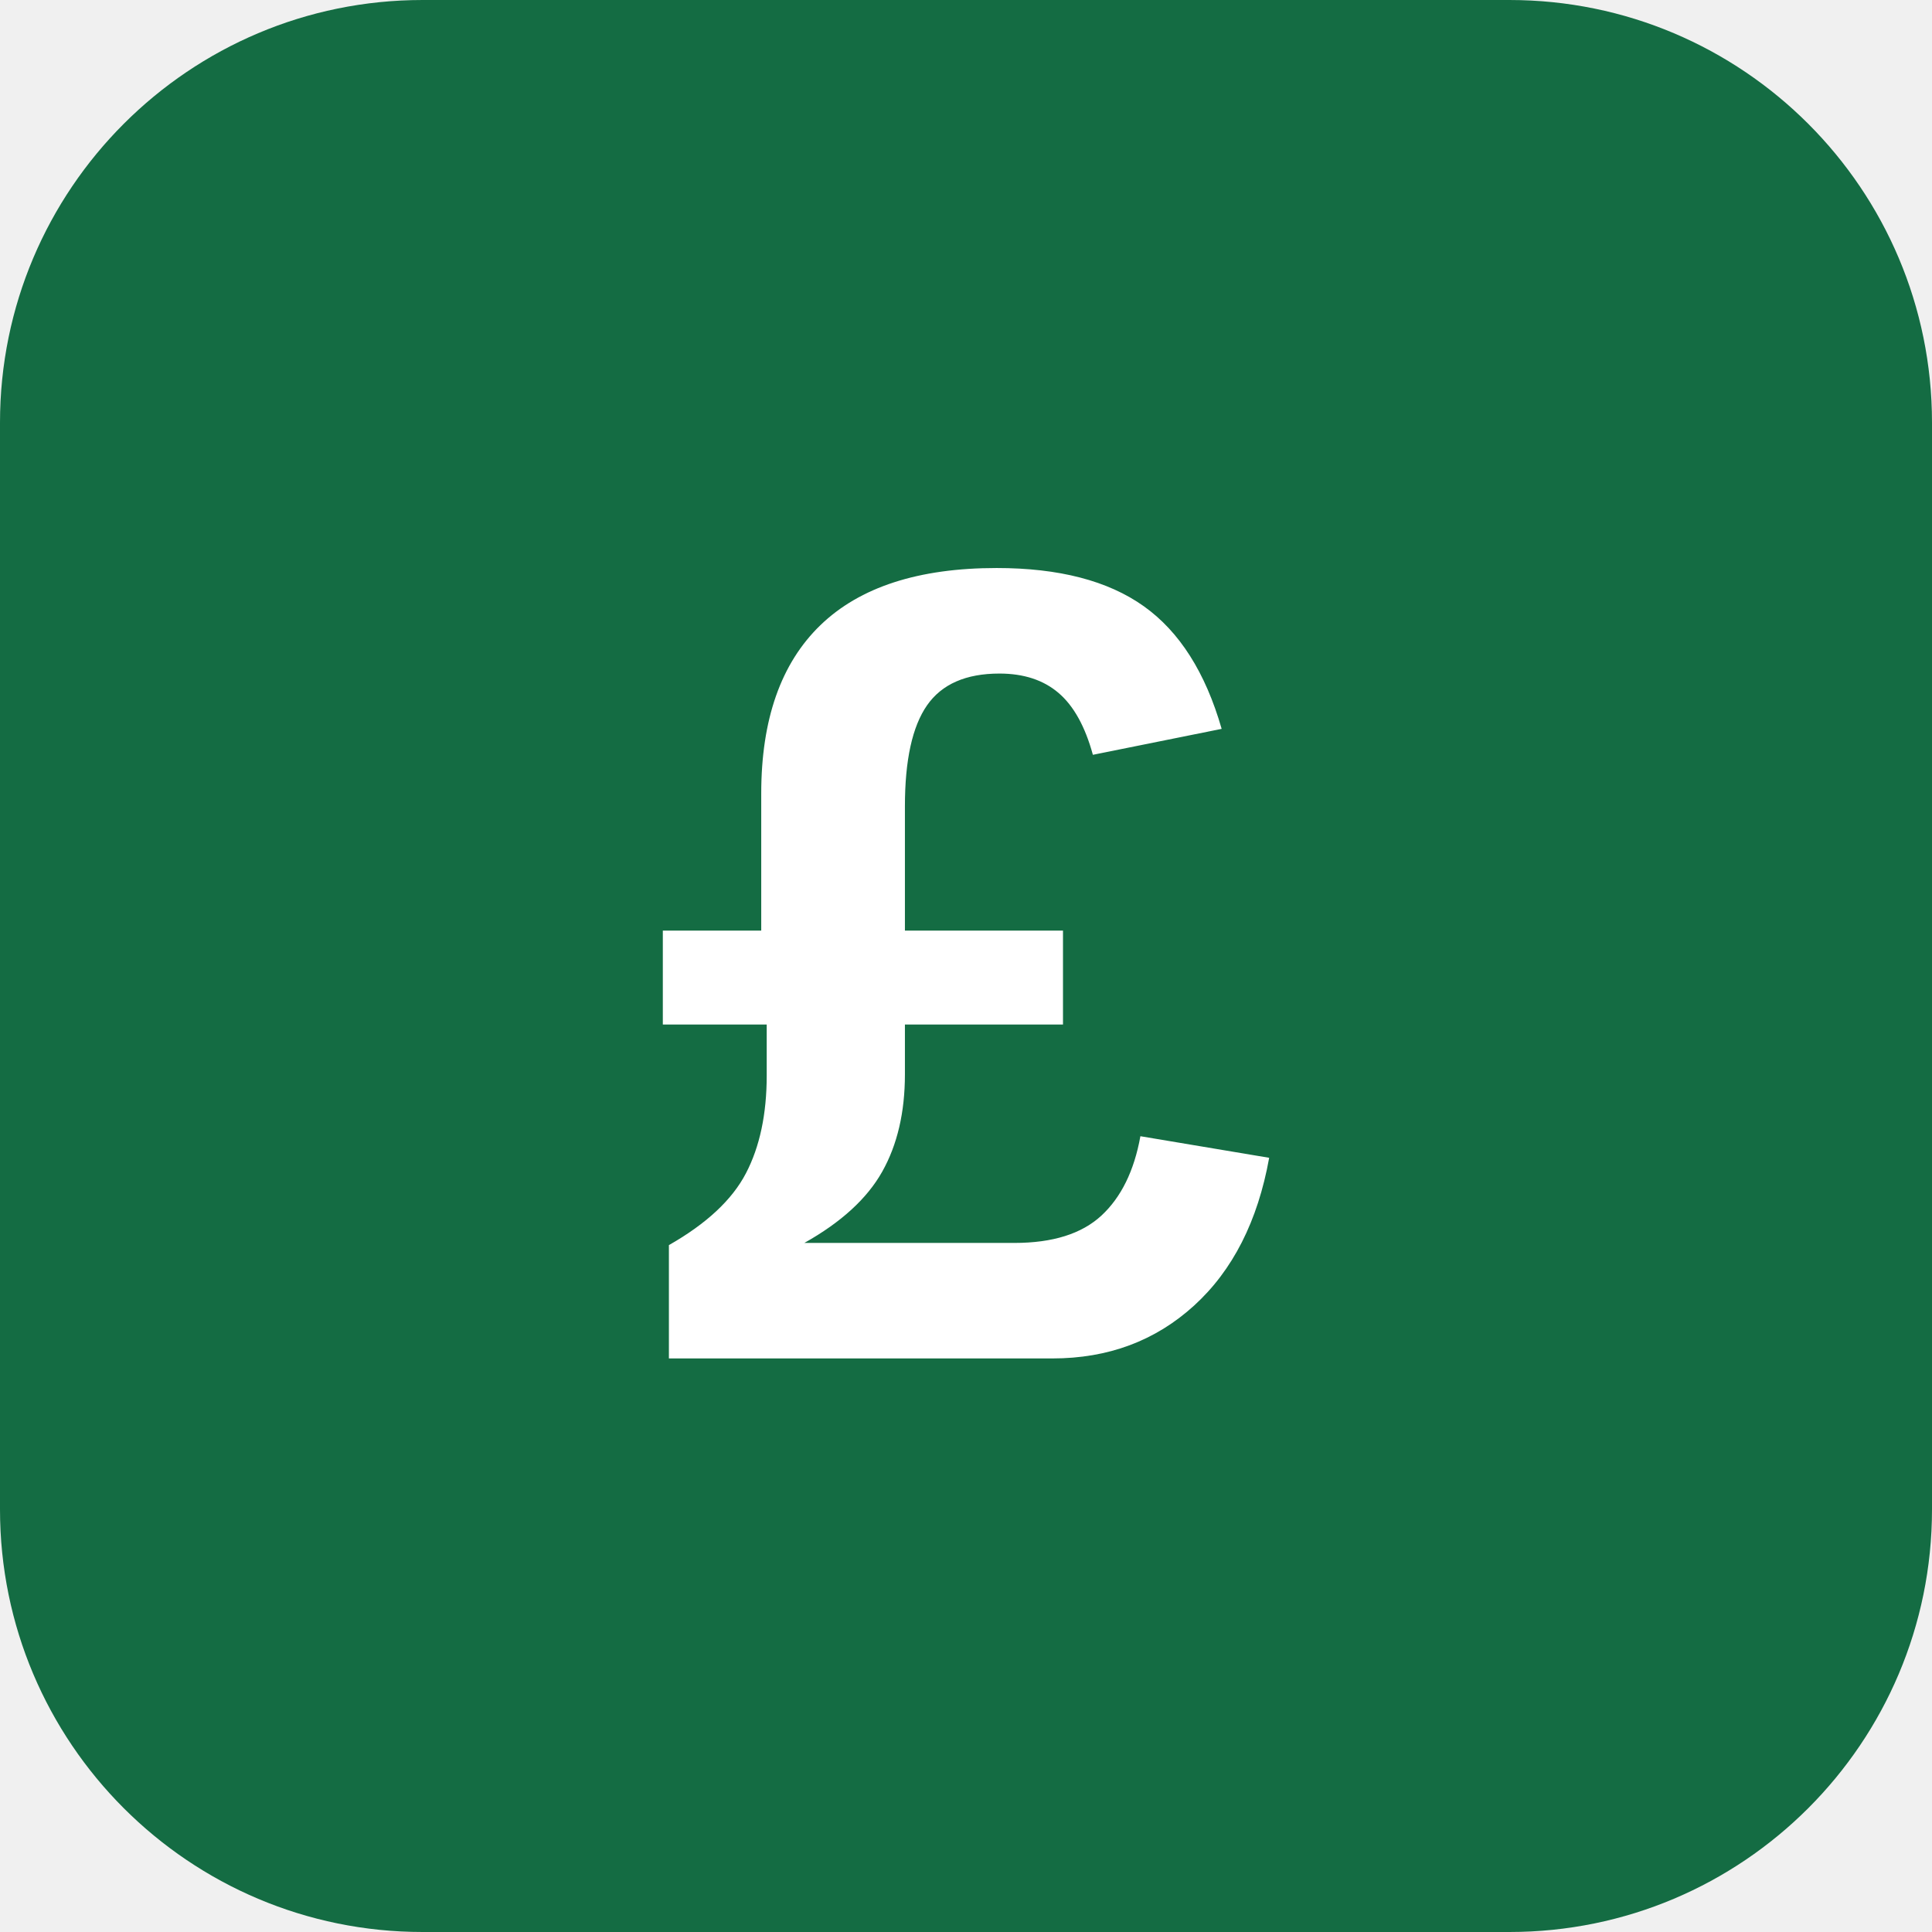
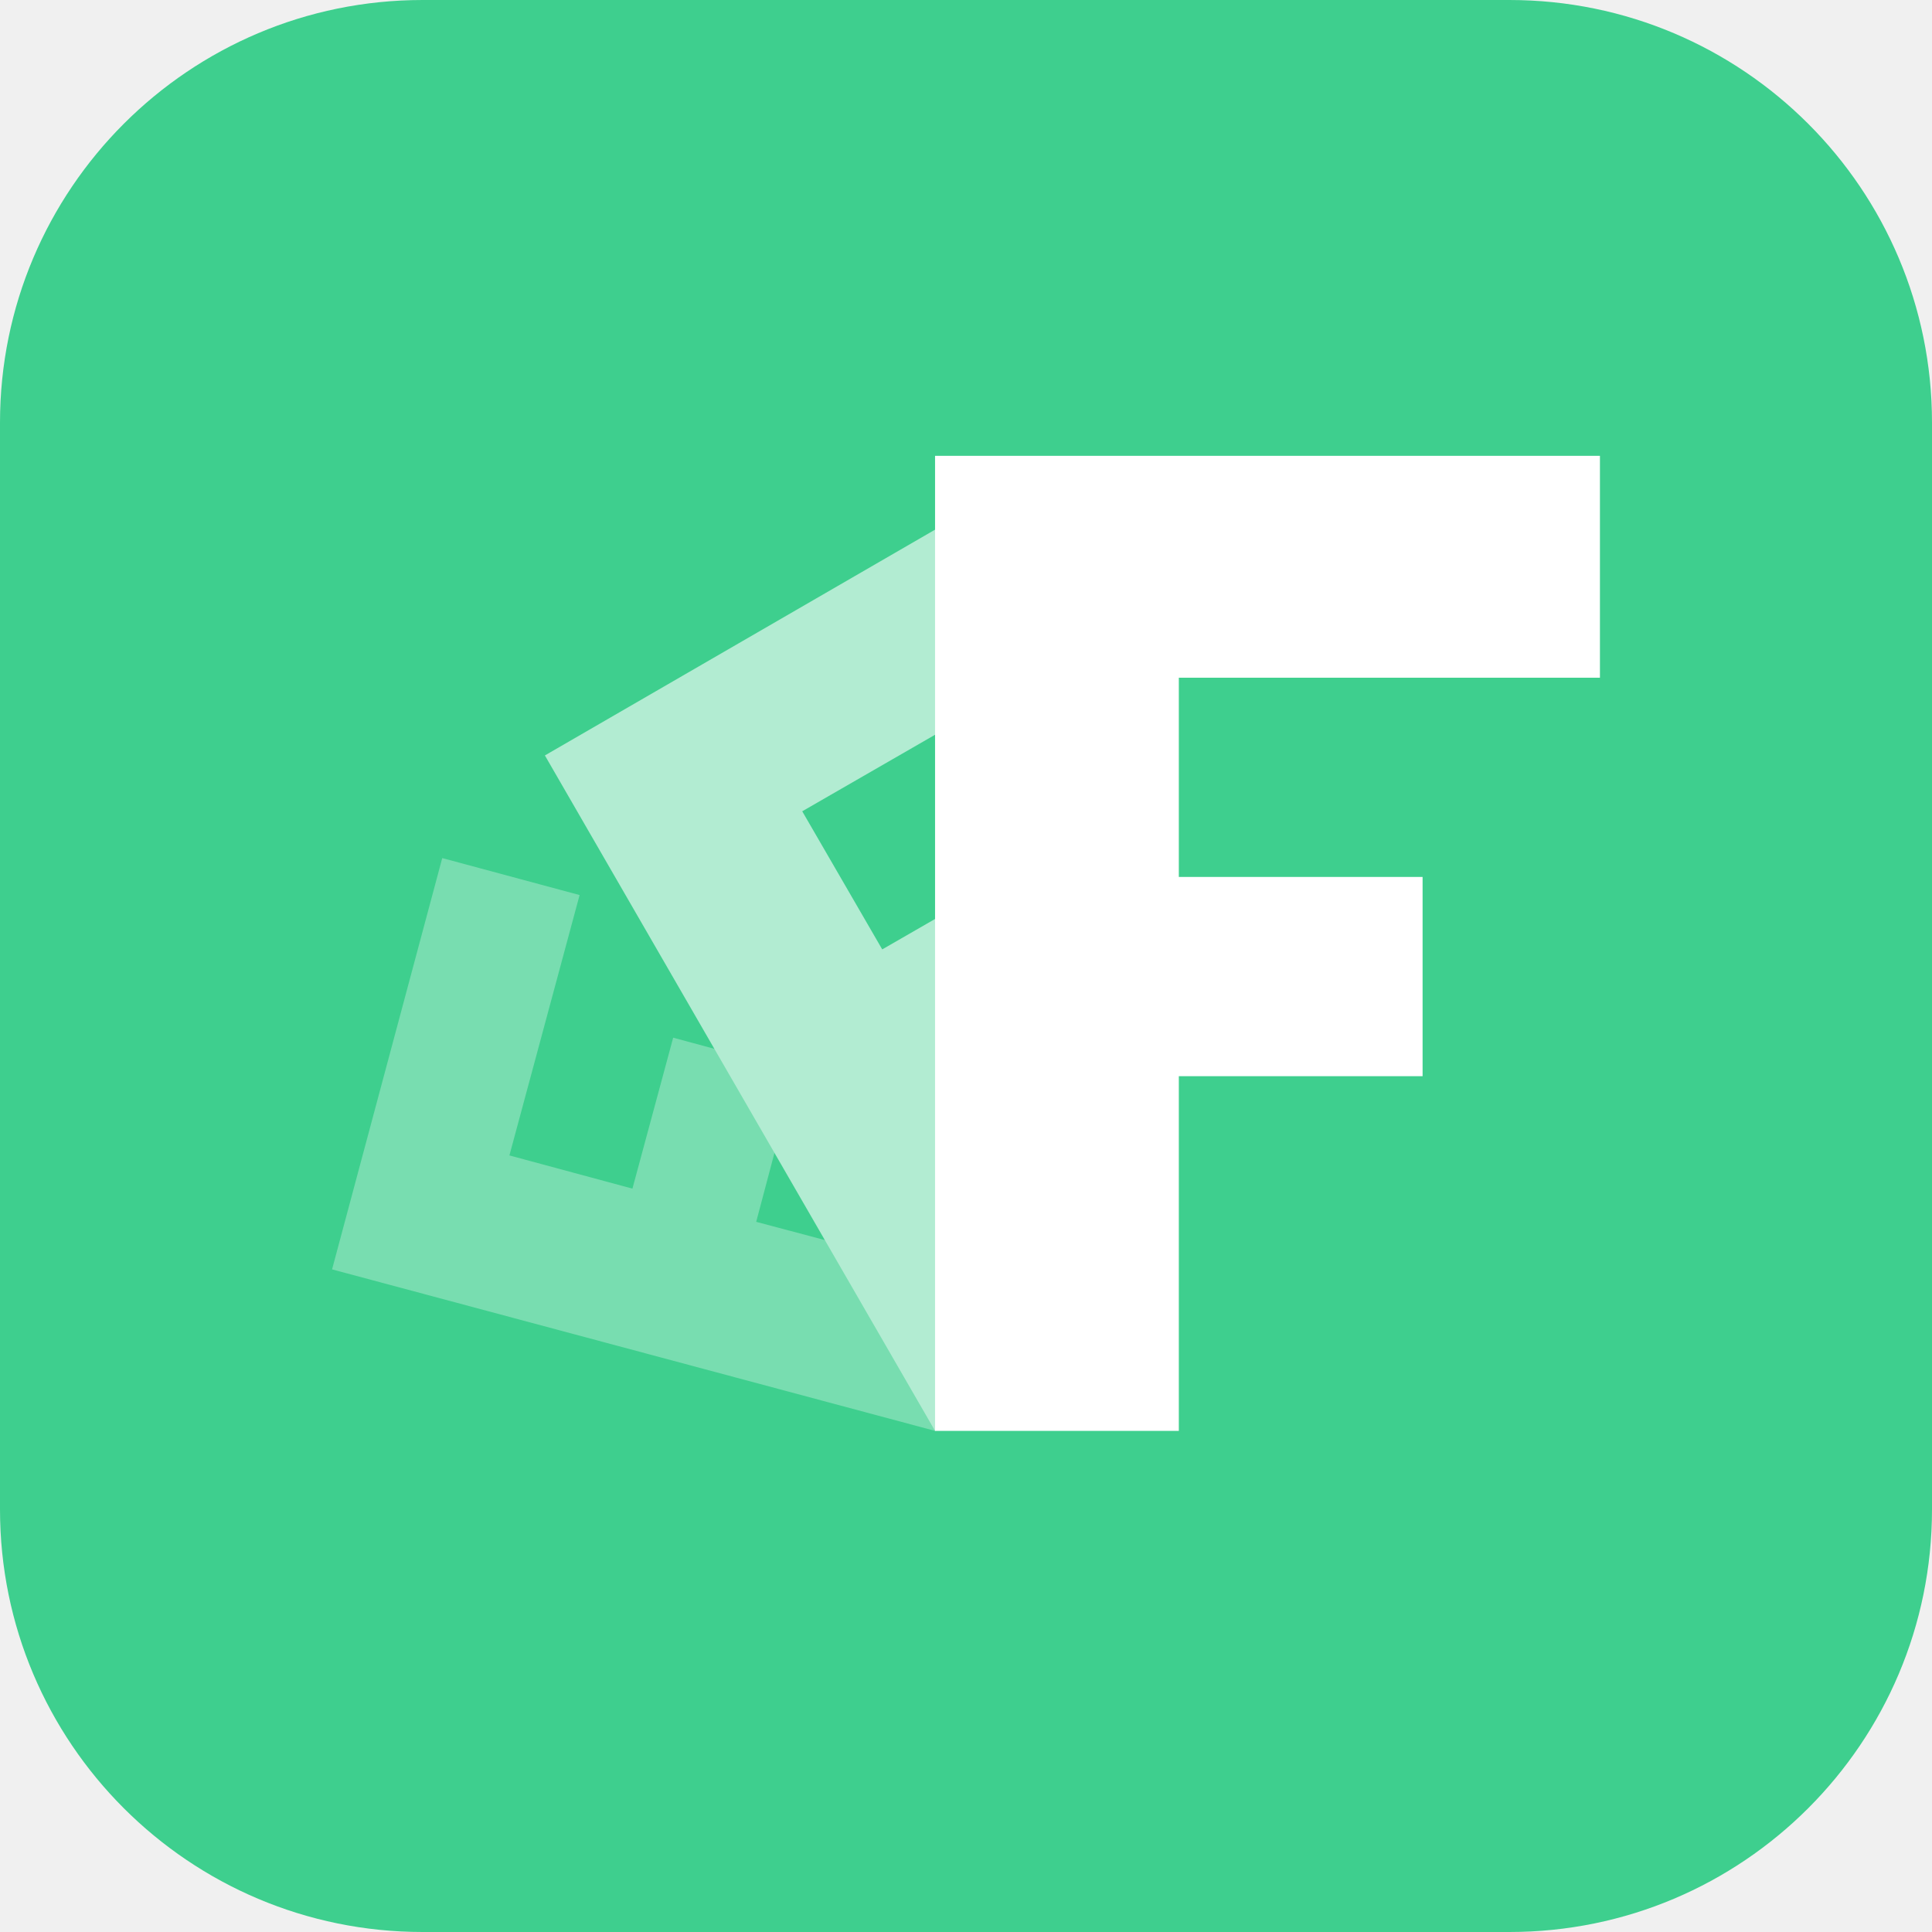
- <svg xmlns="http://www.w3.org/2000/svg" viewBox="0 0 512 512">
-   <rect width="512" height="512" rx="112" fill="#146c43" />
-   <text x="256" y="360" font-size="300" text-anchor="middle" fill="#fff" font-family="Arial, Helvetica, sans-serif" font-weight="700">£</text>
+ <svg xmlns="http://www.w3.org/2000/svg" viewBox="0 0 256 256" width="256" height="256" role="img">
+   <rect width="256" height="256" rx="56" fill="#3ECF8E" />
+   <path fill="#78DDB0" d="M123.9 189.6 L44.0 168.2 L58.6 113.7 L76.8 118.6 L67.5 153.1 L83.8 157.5 L89.2 137.5 L105.5 141.9 L100.2 161.9 L129.2 169.6 Z" />
+   <path fill="#B2ECD2" d="M123.9 189.6 L72.2 100.1 L133.2 64.8 L145.0 85.2 L106.3 107.5 L116.9 125.8 L139.3 112.9 L149.9 131.2 L127.5 144.1 L146.3 176.7 Z" />
+   <path fill="#FFFFFF" d="M123.9 189.6 L123.9 60.4 L212.0 60.4 L212.0 89.8 L156.2 89.8 L156.2 116.2 L188.5 116.2 L188.5 142.6 L156.2 142.6 L156.2 189.6 Z" />
</svg>
